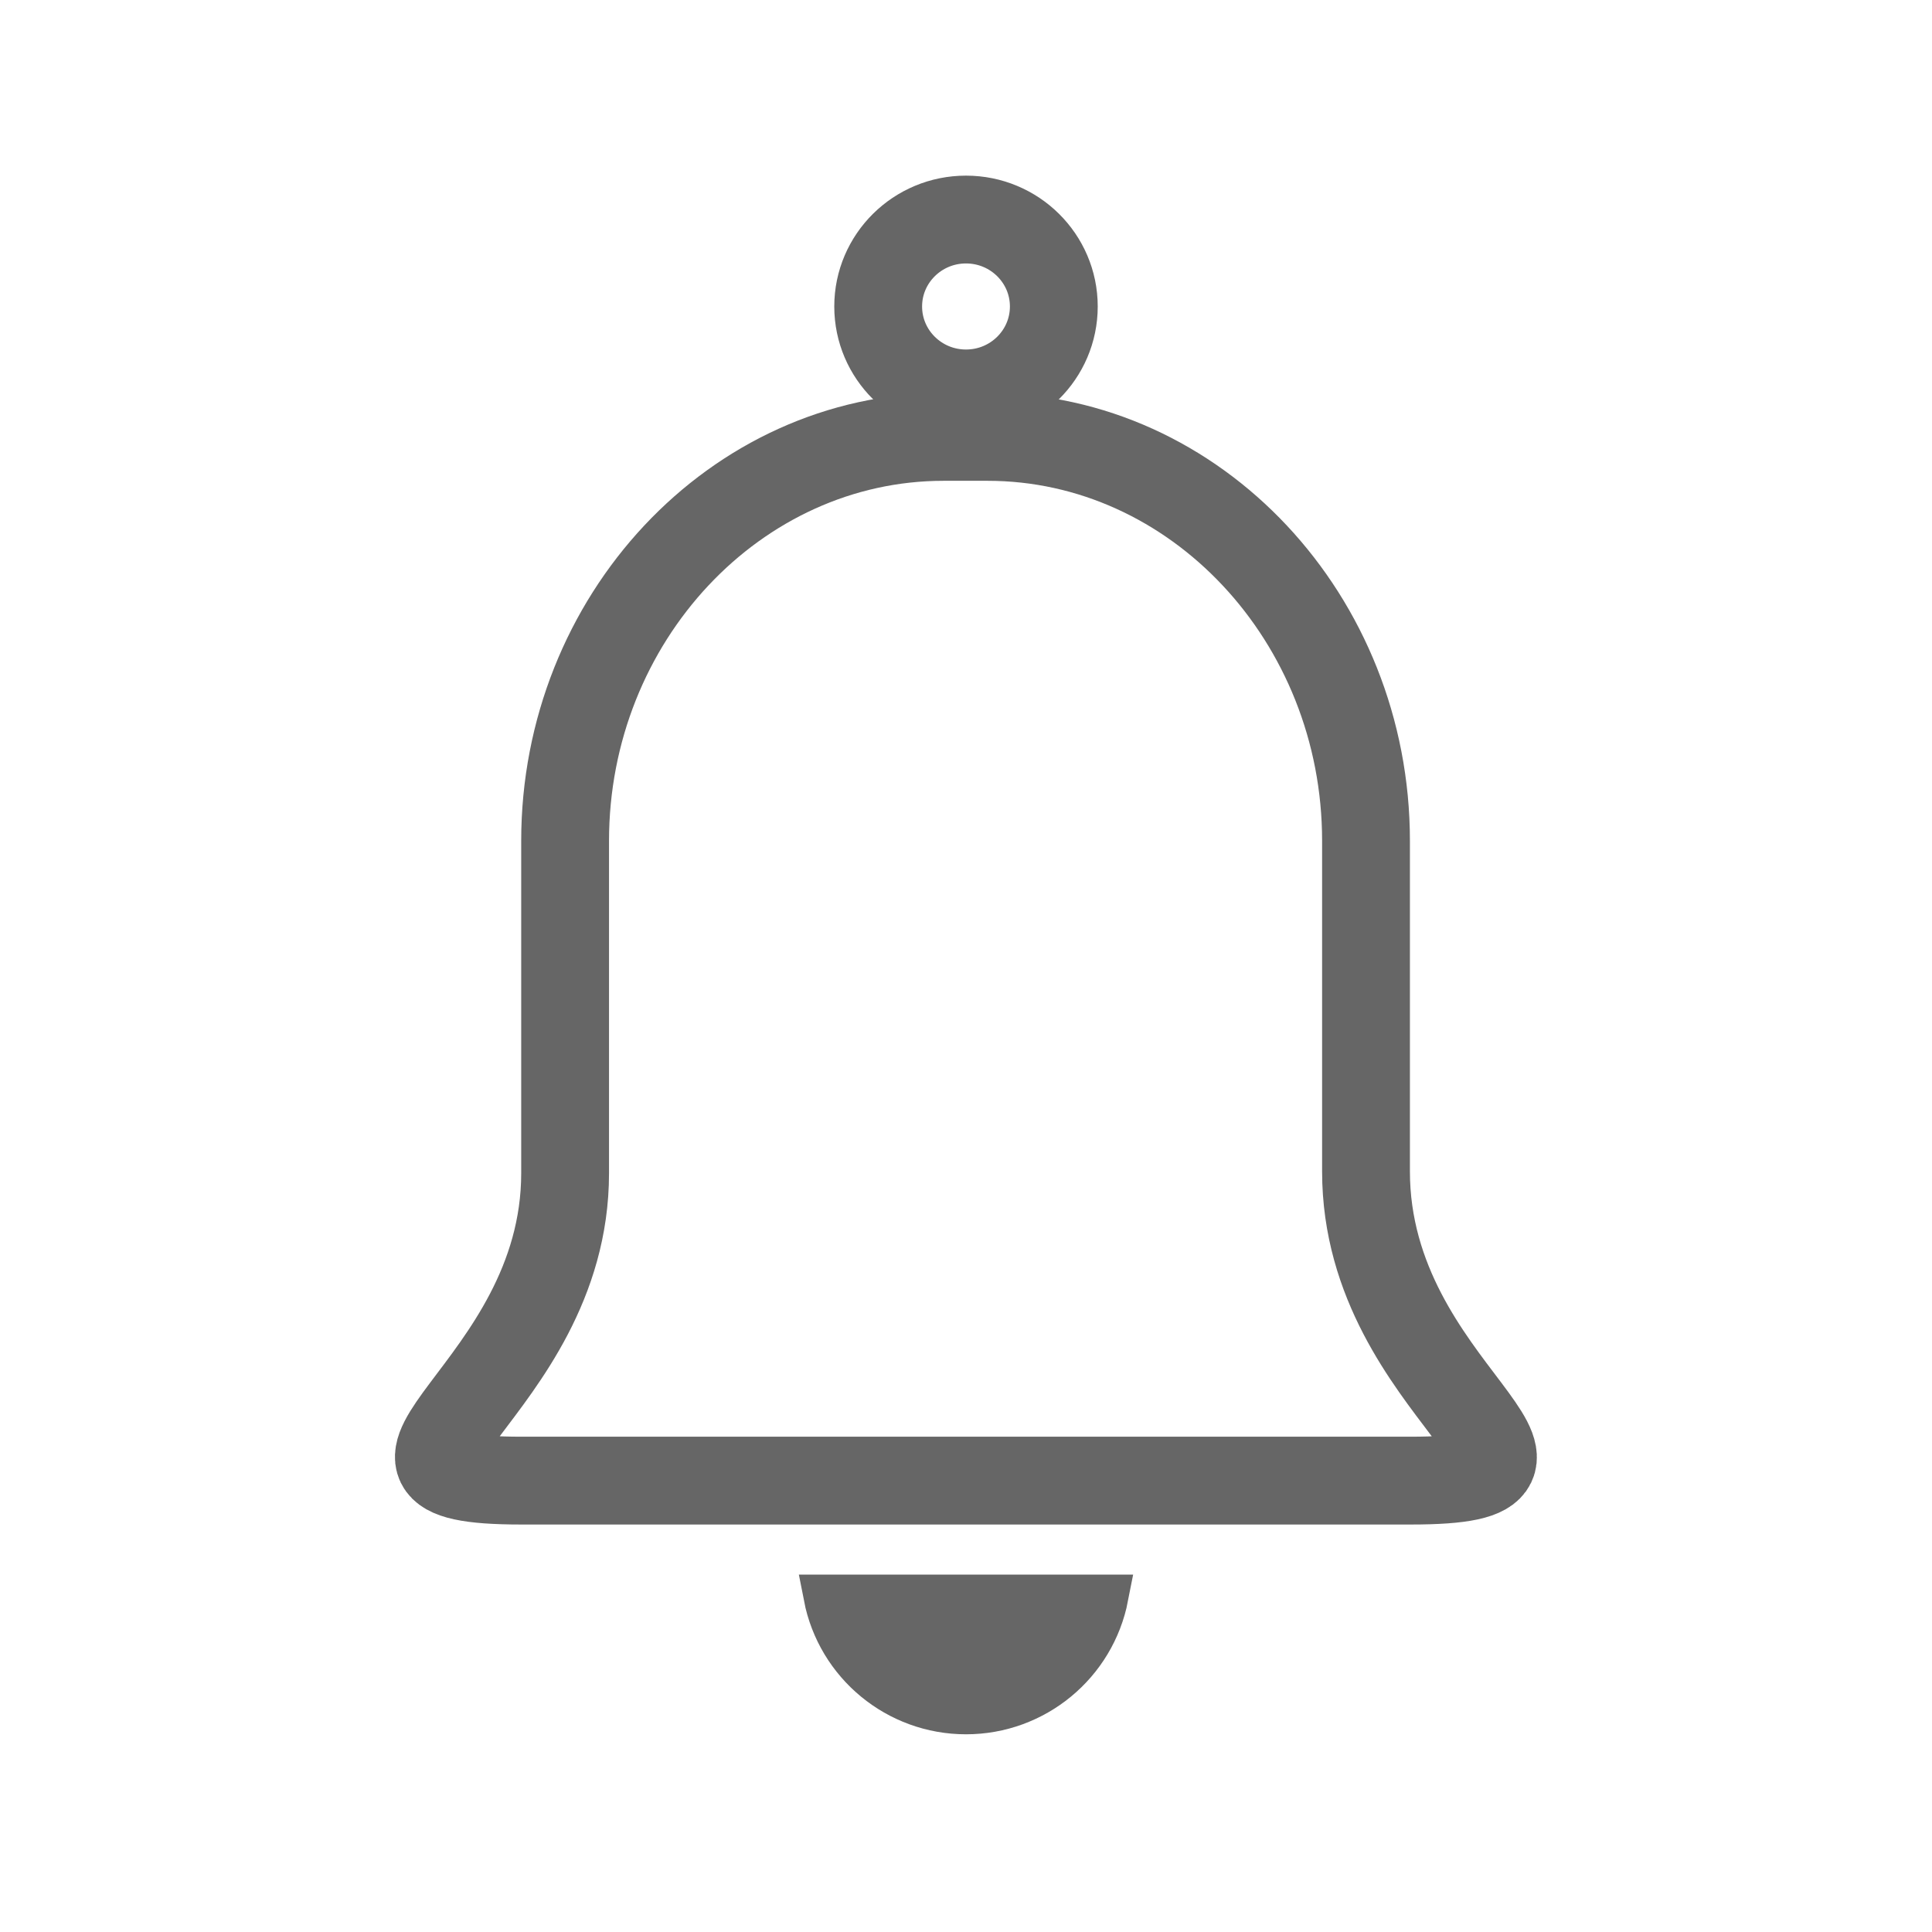
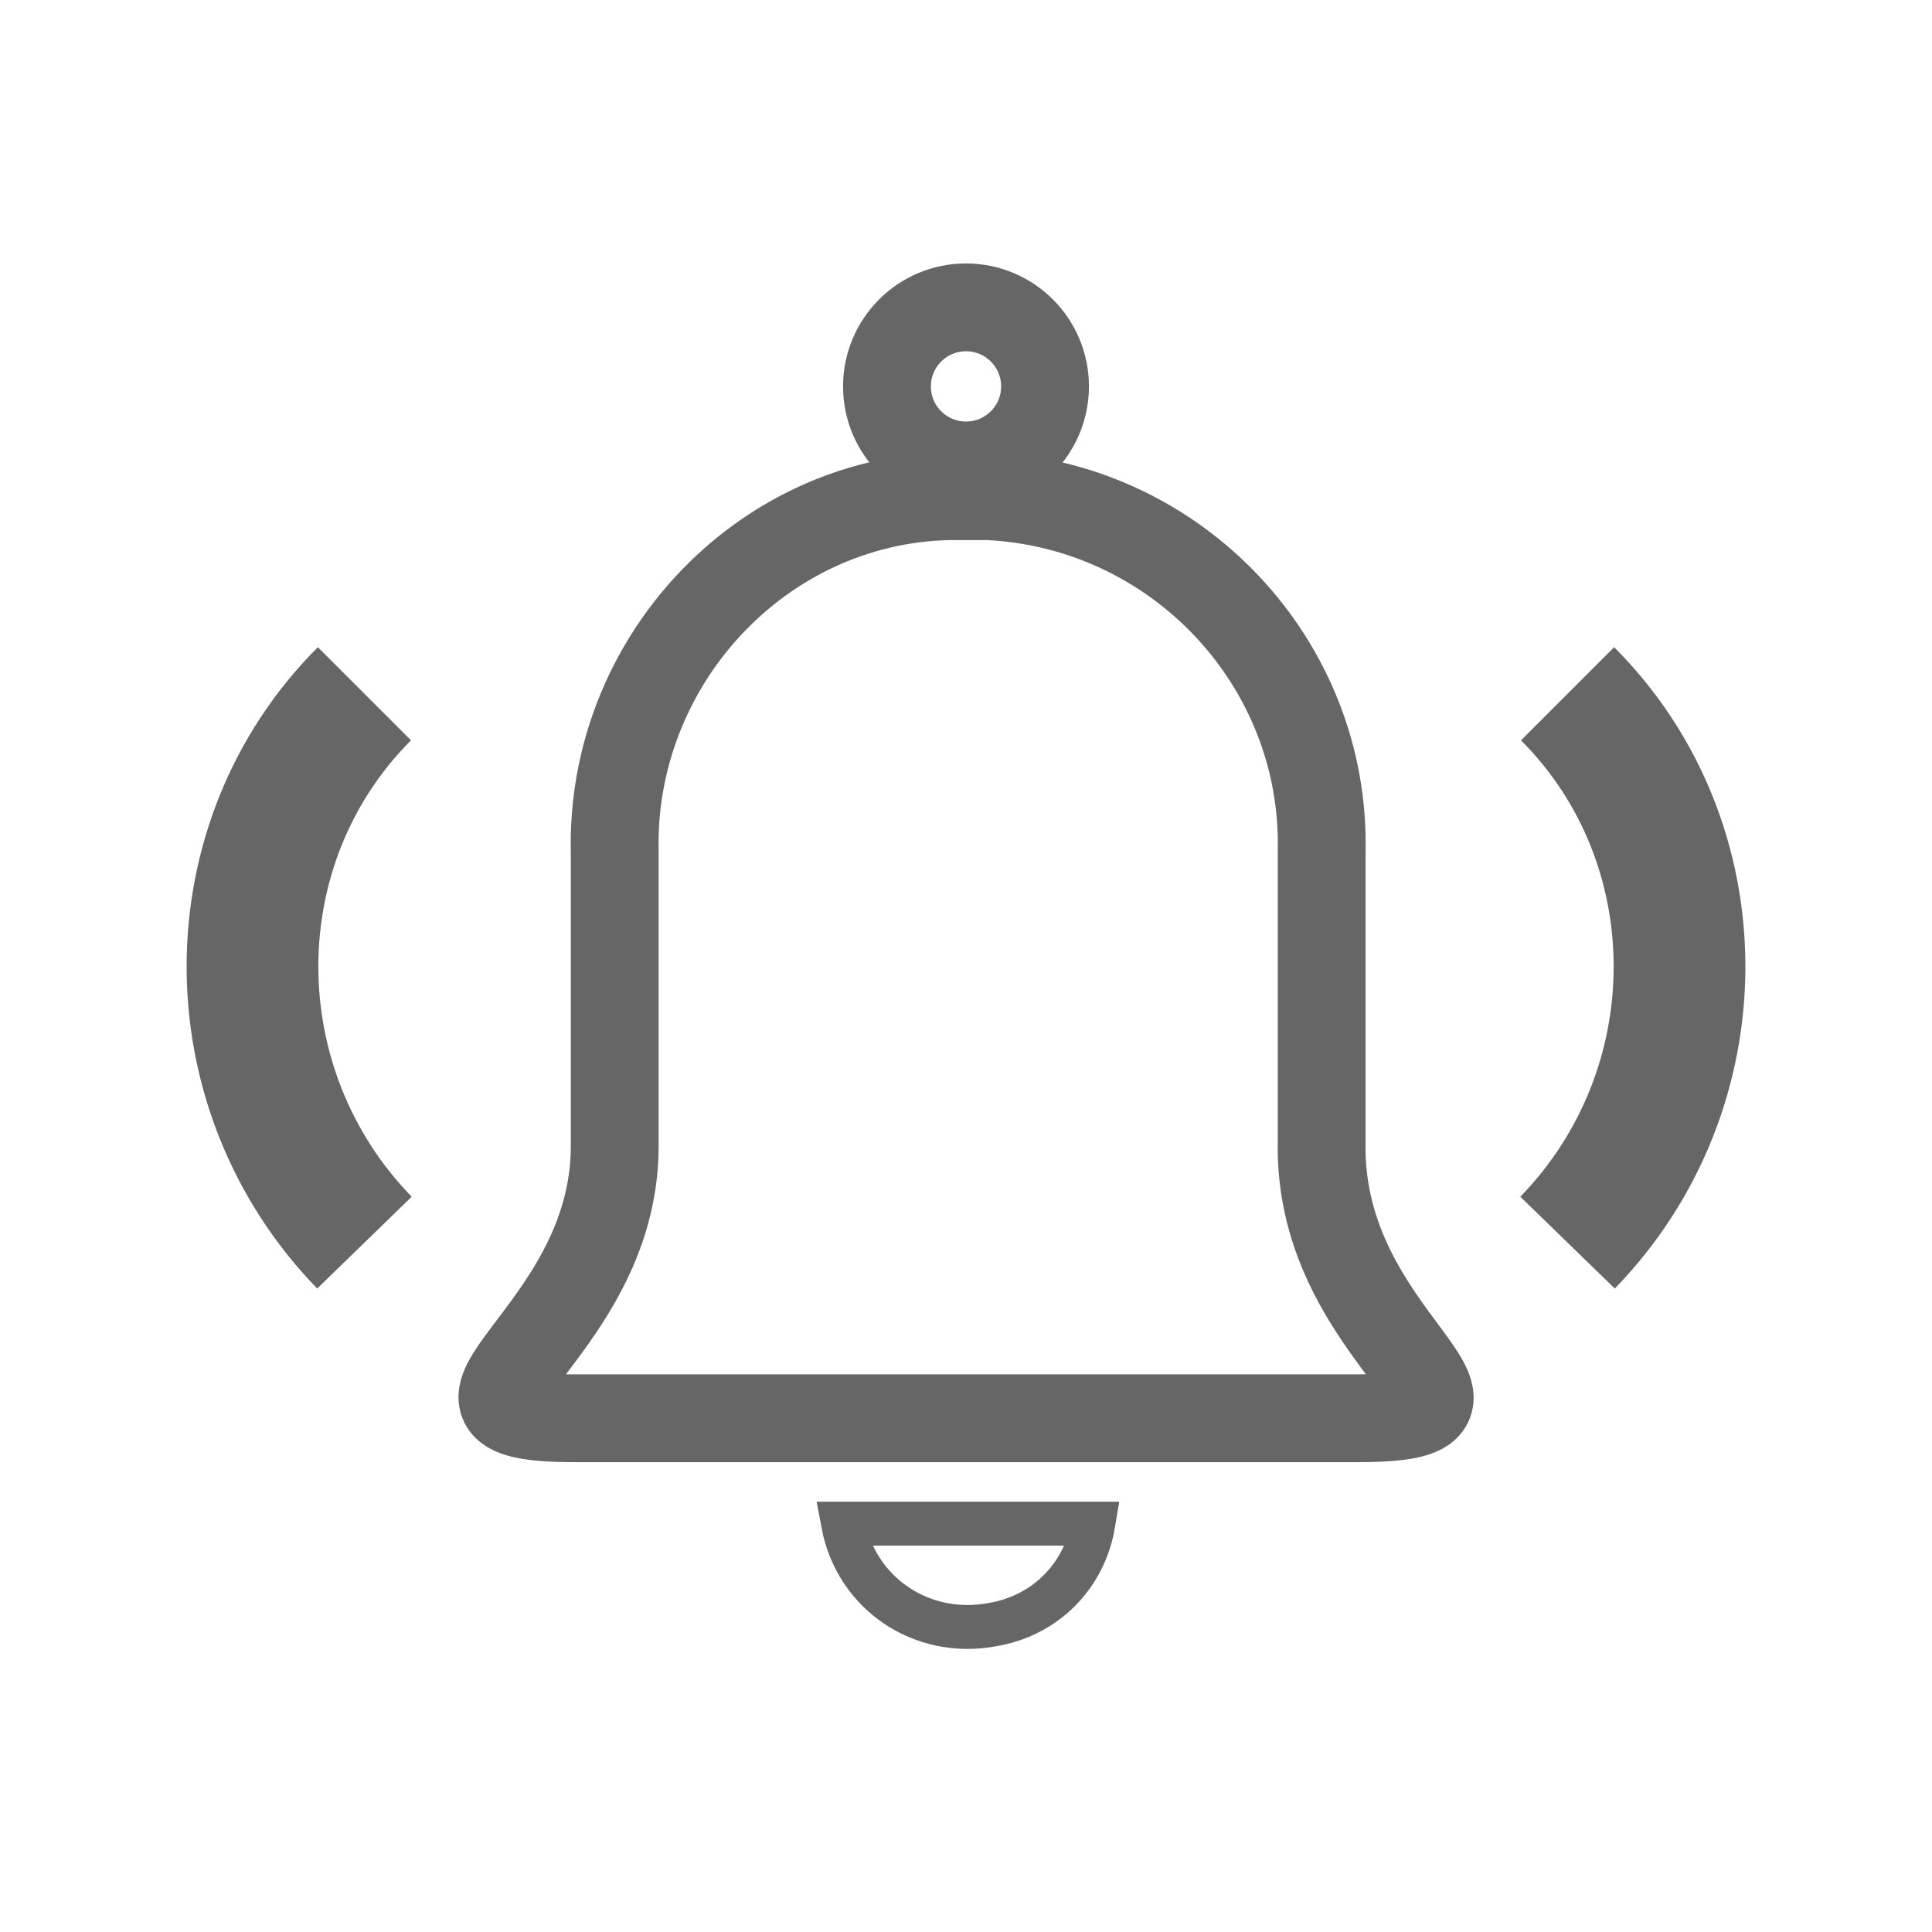
- <svg xmlns="http://www.w3.org/2000/svg" id="Layer_2" data-name="Layer 2" viewBox="0 0 44 44">
-   <defs>
-     <style>.cls-1{fill:#666;}.cls-1,.cls-2{stroke:#666;stroke-miterlimit:10;}.cls-2{fill:none;stroke-width:2px;}</style>
-   </defs>
-   <path class="cls-1" d="M18.8,36.36a3.26,3.26,0,0,0,6.4,0Z" />
-   <path id="_1" data-name="1" class="cls-2" d="M32.13,33.72H11.87c-4.74,0,1-2,1-7V19.15c0-5.06,3.88-9.2,8.62-9.2h1c4.74,0,8.62,4.14,8.62,9.2v7.53C31.11,31.74,36.87,33.72,32.13,33.72Z" />
-   <ellipse class="cls-2" cx="22" cy="6.98" rx="2" ry="1.98" />
+ <svg xmlns="http://www.w3.org/2000/svg" version="1.1" id="Layer_2_1_" x="0px" y="0px" viewBox="0 0 44 44" style="enable-background:new 0 0 44 44;" xml:space="preserve">
+   <style type="text/css">
+ 	.st0{fill:none;stroke:#666666;stroke-miterlimit:10;}
+ 	.st1{fill:none;stroke:#666666;stroke-width:2;stroke-miterlimit:10;}
+ 	.st2{fill:none;stroke:#666666;stroke-width:3;stroke-miterlimit:10;}
+ </style>
+   <path class="st0" d="M19.2,34.7c0.3,1.6,1.8,2.6,3.4,2.3c1.2-0.2,2.1-1.1,2.3-2.3H19.2z" />
+   <path id="_1" class="st1" d="M30.9,32.3H13.1c-4.2,0,0.9-1.8,0.9-6.2v-6.7c-0.1-4.3,3.3-8,7.6-8.1h0.9c4.3,0.2,7.7,3.8,7.6,8.1V26  C30,30.6,35.1,32.3,30.9,32.3z" />
+   <ellipse class="st1" cx="22" cy="8.8" rx="1.8" ry="1.8" />
+   <path class="st2" d="M35.7,15.8c3.4,3.4,3.4,9,0,12.5l0,0" />
+   <path class="st2" d="M8.3,15.8c-3.4,3.4-3.4,9,0,12.5l0,0" />
</svg>
